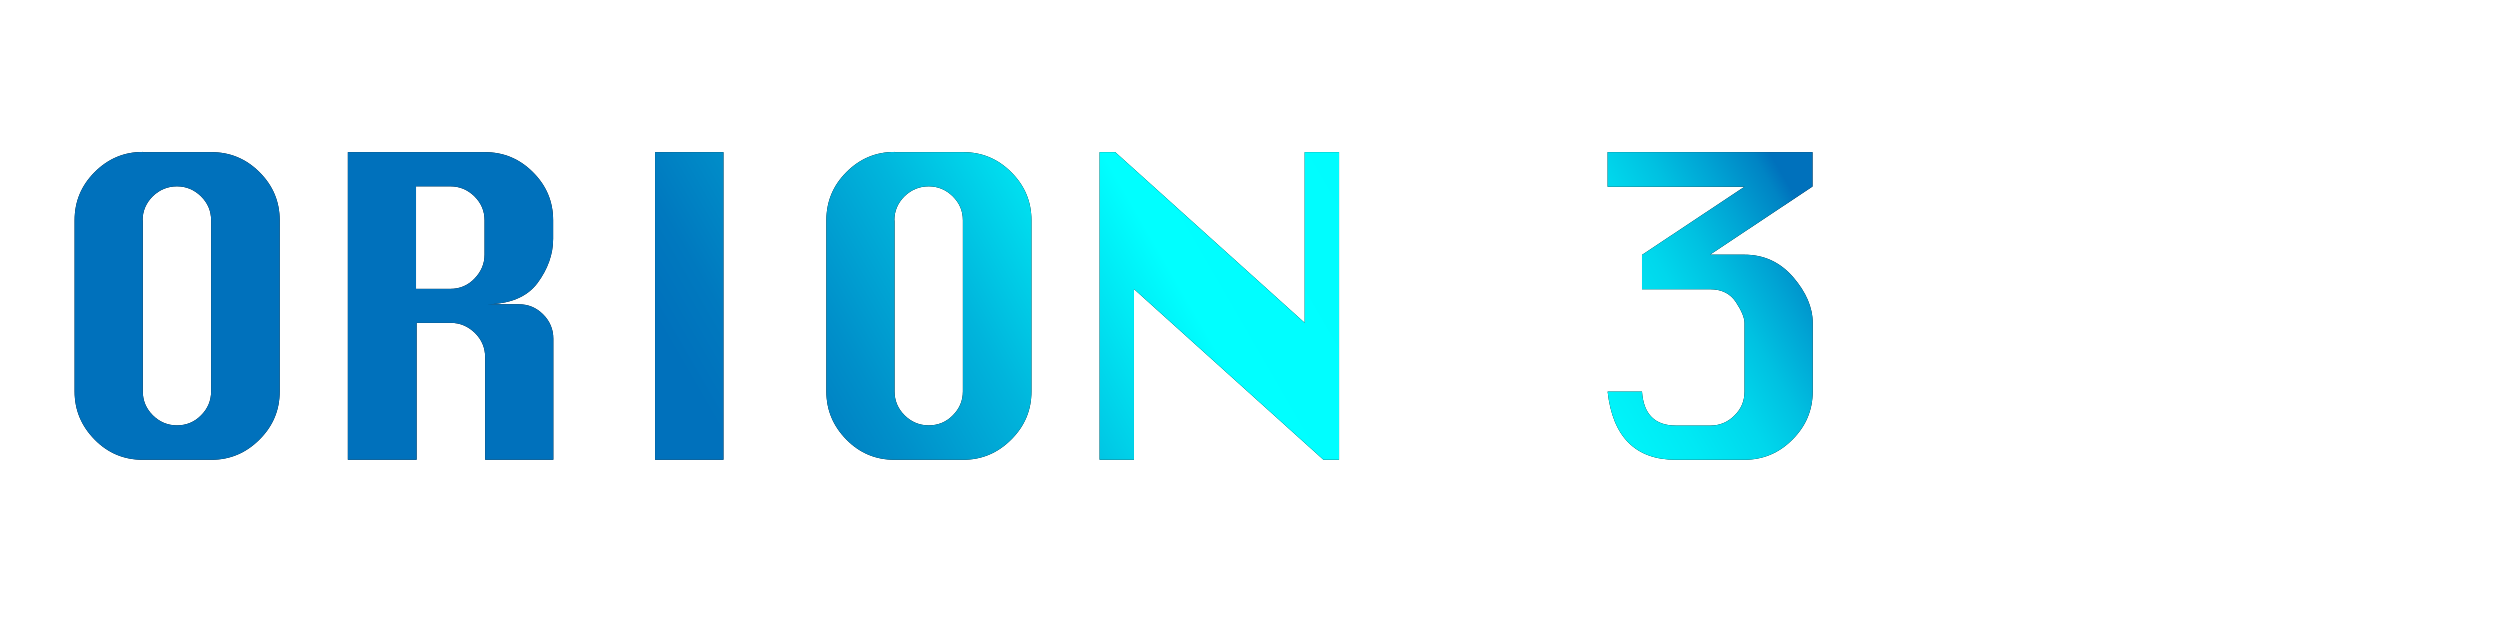
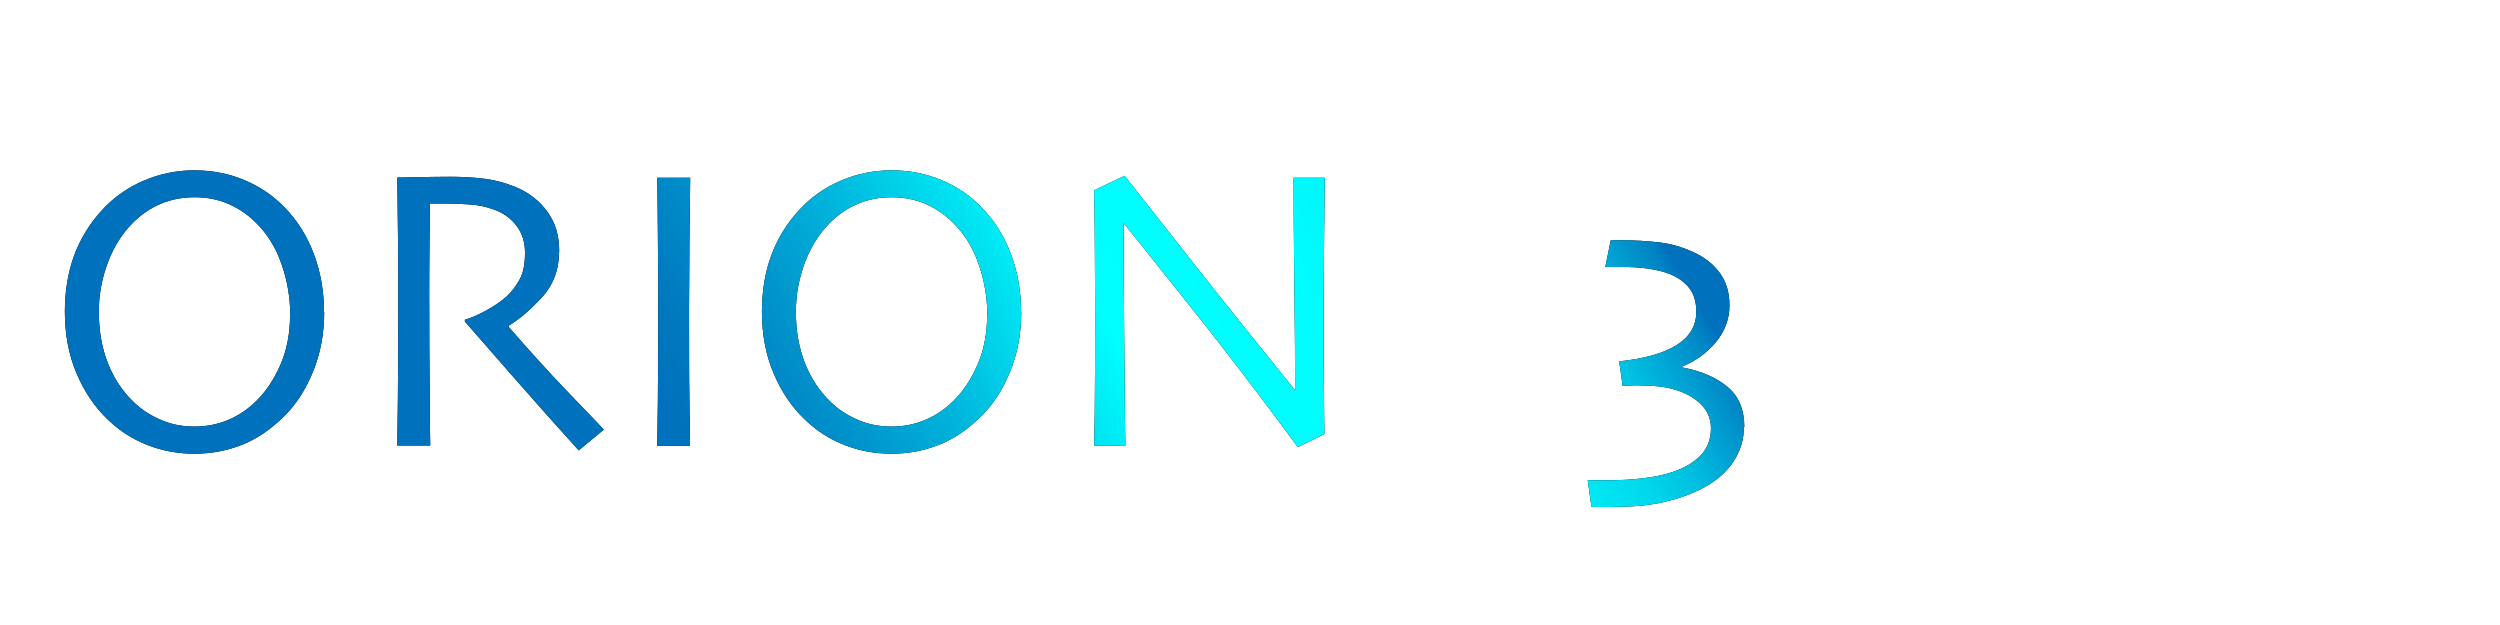
<svg xmlns="http://www.w3.org/2000/svg" id="Layer_3" data-name="Layer 3" viewBox="0 0 128 32">
  <defs>
-     <linearGradient id="linear-gradient" x1="16.73" y1="33.92" x2="84.09" y2="-5.02" gradientUnits="userSpaceOnUse">
+     <linearGradient id="linear-gradient" x1="17.53" y1="34.29" x2="78.31" y2="-.85" gradientUnits="userSpaceOnUse">
      <stop offset=".3" stop-color="#0071bc" />
      <stop offset=".34" stop-color="#0079bf" />
      <stop offset=".4" stop-color="#0090ca" />
      <stop offset=".48" stop-color="#00b5dc" />
      <stop offset=".57" stop-color="#00e9f4" />
      <stop offset=".61" stop-color="aqua" />
      <stop offset=".75" stop-color="#00fcfe" />
      <stop offset=".81" stop-color="#00f5fa" />
      <stop offset=".85" stop-color="#00e9f4" />
      <stop offset=".89" stop-color="#00d7ec" />
      <stop offset=".92" stop-color="#00c1e1" />
      <stop offset=".95" stop-color="#00a4d4" />
      <stop offset=".98" stop-color="#0084c4" />
      <stop offset=".99" stop-color="#0071bc" />
    </linearGradient>
  </defs>
  <g>
-     <path d="M7.31,7.79h3.51c.96,0,1.78.34,2.47,1.03.69.69,1.03,1.51,1.03,2.46v8.76c0,.95-.34,1.77-1.03,2.46-.69.69-1.51,1.04-2.47,1.04h-3.51c-.96,0-1.78-.34-2.46-1.03s-1.03-1.51-1.03-2.47v-8.76c0-.96.34-1.78,1.03-2.47s1.51-1.03,2.46-1.03ZM7.31,11.28v8.76c0,.47.17.88.51,1.22.34.34.76.52,1.24.52s.9-.17,1.24-.52c.34-.34.51-.75.51-1.22v-8.76c0-.48-.17-.88-.52-1.23-.35-.34-.76-.51-1.23-.51s-.89.17-1.24.51c-.34.34-.52.75-.52,1.23Z" fill="#000" stroke-width="0" />
-     <path d="M17.81,23.54V7.79h7.01c.96,0,1.78.34,2.47,1.03.69.69,1.03,1.51,1.03,2.46v.95c0,.78-.27,1.54-.8,2.26-.54.72-1.43,1.09-2.69,1.09h1.74c.48,0,.89.17,1.24.52.34.34.52.76.52,1.24v6.2h-3.49v-5.25c0-.48-.17-.89-.52-1.24-.35-.34-.76-.52-1.23-.52h-1.76v7.01h-3.49ZM21.3,14.79h1.76c.48,0,.89-.17,1.23-.52s.52-.76.52-1.23v-1.76c0-.48-.17-.88-.52-1.23-.35-.34-.76-.51-1.23-.51h-1.76v5.25Z" fill="#000" stroke-width="0" />
-     <path d="M33.54,23.54V7.79h3.5v15.75h-3.5Z" fill="#000" stroke-width="0" />
-     <path d="M45.8,7.79h3.51c.96,0,1.78.34,2.47,1.03.69.69,1.03,1.51,1.03,2.46v8.76c0,.95-.34,1.77-1.03,2.46-.69.69-1.51,1.04-2.47,1.04h-3.51c-.96,0-1.78-.34-2.46-1.03s-1.03-1.51-1.03-2.47v-8.76c0-.96.34-1.78,1.03-2.47s1.51-1.03,2.46-1.03ZM45.8,11.28v8.76c0,.47.17.88.51,1.22.34.34.76.52,1.24.52s.9-.17,1.24-.52c.34-.34.51-.75.51-1.22v-8.76c0-.48-.17-.88-.52-1.23-.35-.34-.76-.51-1.23-.51s-.89.17-1.24.51c-.34.34-.52.75-.52,1.23Z" fill="#000" stroke-width="0" />
-     <path d="M56.3,23.54V7.79h.8l9.7,8.74V7.79h1.76v15.75h-.8l-9.7-8.74v8.74h-1.76Z" fill="#000" stroke-width="0" />
-     <path d="M82.3,7.79h10.5v1.76s-5.25,3.49-5.25,3.49h1.76c1,0,1.83.38,2.5,1.15.66.77,1,1.55,1,2.34v3.51c0,.96-.35,1.78-1.04,2.47-.69.69-1.51,1.03-2.46,1.03h-3.51c-2.06,0-3.23-1.17-3.49-3.49h1.76c.08,1.16.66,1.74,1.74,1.74h1.76c.48,0,.89-.17,1.23-.51.35-.34.52-.75.52-1.23v-3.51c0-.27-.15-.63-.44-1.07-.29-.44-.73-.66-1.32-.66h-3.49v-1.76l5.25-3.49h-7.01v-1.76Z" fill="#000" stroke-width="0" />
+     <path d="M16.6,15.97c0,1.11-.19,2.12-.57,3.05-.38.93-.87,1.69-1.48,2.29-.68.67-1.39,1.16-2.15,1.46-.76.3-1.57.46-2.44.46s-1.65-.15-2.4-.44c-.75-.29-1.43-.72-2.03-1.3-.66-.62-1.2-1.41-1.6-2.35-.41-.95-.61-2.01-.61-3.19,0-1.05.16-2.01.48-2.88.32-.86.8-1.64,1.44-2.33.59-.64,1.3-1.14,2.12-1.49.82-.35,1.68-.53,2.59-.53s1.78.17,2.56.5c.79.33,1.47.79,2.04,1.38.67.68,1.18,1.49,1.52,2.41.35.93.52,1.91.52,2.96ZM14.86,16.13c0-.89-.15-1.76-.45-2.62-.3-.86-.75-1.58-1.36-2.16-.41-.4-.87-.7-1.38-.92s-1.08-.33-1.71-.33-1.19.11-1.72.33-1.01.55-1.44.98c-.55.55-.97,1.22-1.28,2.03-.3.81-.46,1.65-.46,2.52,0,.98.16,1.87.47,2.65.31.78.75,1.44,1.32,1.98.39.38.85.68,1.39.91.53.23,1.1.34,1.71.34s1.18-.11,1.71-.33,1.01-.54,1.44-.96c.51-.49.93-1.12,1.26-1.88.33-.76.49-1.61.49-2.54Z" fill="#000" stroke-width="0" />
+     <path d="M30.91,22l-1.28,1.06c-.15-.16-.68-.75-1.6-1.78-.92-1.03-2.33-2.64-4.23-4.82v-.09c.27-.07.62-.22,1.05-.45.43-.23.79-.48,1.09-.74.25-.23.47-.52.66-.86.19-.34.28-.8.28-1.38,0-.53-.14-.98-.42-1.36-.28-.38-.66-.66-1.14-.84-.4-.15-.81-.24-1.25-.27-.44-.03-.84-.05-1.21-.05-.25,0-.43,0-.56,0s-.23,0-.29,0c-.01,1.3-.02,2.45-.03,3.44s0,1.69,0,2.1c0,.94,0,2.21.02,3.82,0,1.61.02,2.62.03,3.03h-1.69c0-.41.02-1.21.03-2.38.01-1.18.02-2.65.02-4.4v-1.9c0-.92-.02-2.6-.05-5.04.07,0,.41,0,1.02-.02.61-.01,1.18-.02,1.7-.02.59,0,1.17.03,1.73.1.56.07,1.11.22,1.64.44.68.29,1.21.71,1.61,1.27s.59,1.21.59,1.96c0,.97-.3,1.78-.9,2.42-.6.65-1.16,1.12-1.69,1.44v.05c.94,1.09,1.96,2.22,3.08,3.39,1.12,1.16,1.72,1.79,1.8,1.88Z" fill="#000" stroke-width="0" />
+     <path d="M35.34,22.83h-1.69c0-.41.02-1.14.03-2.19s.02-2.56.02-4.53c0-.78,0-1.8-.01-3.07s-.02-2.58-.04-3.94h1.69c-.01.98-.03,2.11-.04,3.41,0,1.3-.02,2.35-.02,3.17,0,2.08,0,3.69.02,4.82.01,1.14.02,1.91.03,2.32Z" fill="#000" stroke-width="0" />
+     <path d="M52.29,15.97c0,1.11-.19,2.12-.57,3.05-.38.93-.87,1.69-1.48,2.29-.68.67-1.39,1.16-2.15,1.46-.76.3-1.57.46-2.44.46s-1.65-.15-2.4-.44c-.75-.29-1.43-.72-2.03-1.3-.66-.62-1.2-1.41-1.6-2.35-.41-.95-.61-2.01-.61-3.19,0-1.05.16-2.01.48-2.88.32-.86.8-1.64,1.44-2.33.59-.64,1.3-1.14,2.12-1.49.82-.35,1.68-.53,2.59-.53s1.78.17,2.56.5c.79.33,1.47.79,2.04,1.38.67.68,1.18,1.49,1.52,2.41.35.93.52,1.91.52,2.96ZM50.55,16.13c0-.89-.15-1.76-.45-2.62-.3-.86-.75-1.58-1.36-2.16-.41-.4-.87-.7-1.38-.92s-1.08-.33-1.71-.33-1.19.11-1.72.33-1.01.55-1.44.98c-.55.55-.97,1.22-1.28,2.03-.3.81-.46,1.65-.46,2.52,0,.98.16,1.87.47,2.65.31.78.75,1.44,1.32,1.98.39.38.85.68,1.39.91.53.23,1.1.34,1.71.34s1.18-.11,1.71-.33,1.01-.54,1.44-.96c.51-.49.93-1.12,1.26-1.88.33-.76.49-1.61.49-2.54Z" fill="#000" stroke-width="0" />
+     <path d="M67.83,9.1c-.01,1.07-.03,2.3-.04,3.68-.01,1.38-.02,2.38-.02,2.98,0,1.94,0,3.48.02,4.63.01,1.15.02,1.76.02,1.83l-1.36.67c-2.06-2.79-3.99-5.31-5.79-7.55-1.79-2.25-2.83-3.54-3.11-3.89h-.02c0,1.84.01,4.09.04,6.76.02,2.67.04,4.21.05,4.62h-1.6c0-.17.02-.78.03-1.83s.02-2.5.02-4.37c0-.75,0-1.73-.01-2.97,0-1.23-.02-2.54-.04-3.92l1.56-.74c.12.16,1.17,1.49,3.14,3.99,1.97,2.5,3.83,4.82,5.57,6.97h.02c0-1.06-.01-2.83-.04-5.32-.03-2.49-.04-4.34-.04-5.54h1.6Z" fill="#000" stroke-width="0" />
+     <path d="M89.29,21.86c0,.66-.19,1.26-.57,1.82-.38.56-.94,1.02-1.69,1.39-.62.3-1.29.52-1.99.67-.71.15-1.6.22-2.69.22-.16,0-.33,0-.5,0-.17,0-.29,0-.37-.02l-.19-1.35h1.03c.59,0,1.19-.03,1.77-.1s1.1-.17,1.53-.32c.63-.21,1.12-.5,1.46-.86.34-.36.52-.82.52-1.38,0-.49-.18-.91-.53-1.25s-.82-.59-1.38-.75c-.24-.07-.51-.12-.8-.15s-.64-.05-1.05-.05c-.15,0-.29,0-.42.01s-.24.01-.34.02l-.18-1.26c1.29-.13,2.26-.41,2.94-.83.67-.42,1.01-.99,1.01-1.71,0-.5-.12-.9-.36-1.21s-.59-.56-1.03-.73c-.31-.12-.68-.21-1.11-.27s-.84-.08-1.25-.08c-.18,0-.36,0-.55,0-.19,0-.31,0-.36,0l.28-1.37h.51c.72,0,1.38.04,1.97.11.6.07,1.19.24,1.77.51.55.25,1,.6,1.33,1.05s.5,1,.5,1.67-.23,1.32-.7,1.88c-.47.56-1.04.97-1.73,1.25v.04c.98.18,1.75.52,2.33,1s.86,1.17.86,2.06Z" fill="#000" stroke-width="0" />
  </g>
  <g>
-     <path d="M7.31,7.79h3.51c.96,0,1.78.34,2.47,1.03.69.69,1.03,1.51,1.03,2.46v8.76c0,.95-.34,1.77-1.03,2.46-.69.69-1.51,1.04-2.47,1.04h-3.51c-.96,0-1.78-.34-2.46-1.03s-1.03-1.51-1.03-2.47v-8.76c0-.96.34-1.78,1.03-2.47s1.51-1.03,2.46-1.03ZM7.31,11.28v8.76c0,.47.17.88.51,1.22.34.34.76.52,1.24.52s.9-.17,1.24-.52c.34-.34.51-.75.51-1.22v-8.76c0-.48-.17-.88-.52-1.23-.35-.34-.76-.51-1.23-.51s-.89.17-1.24.51c-.34.34-.52.75-.52,1.23Z" fill="url(#linear-gradient)" stroke-width="0" />
-     <path d="M17.81,23.54V7.79h7.01c.96,0,1.78.34,2.47,1.03.69.69,1.03,1.51,1.03,2.46v.95c0,.78-.27,1.54-.8,2.26-.54.72-1.43,1.09-2.69,1.09h1.74c.48,0,.89.17,1.24.52.34.34.52.76.52,1.24v6.2h-3.49v-5.25c0-.48-.17-.89-.52-1.24-.35-.34-.76-.52-1.23-.52h-1.76v7.01h-3.49ZM21.3,14.79h1.76c.48,0,.89-.17,1.23-.52s.52-.76.52-1.23v-1.76c0-.48-.17-.88-.52-1.23-.35-.34-.76-.51-1.23-.51h-1.76v5.25Z" fill="url(#linear-gradient)" stroke-width="0" />
-     <path d="M33.54,23.54V7.79h3.5v15.75h-3.5Z" fill="url(#linear-gradient)" stroke-width="0" />
-     <path d="M45.8,7.79h3.51c.96,0,1.78.34,2.47,1.03.69.69,1.03,1.51,1.03,2.46v8.76c0,.95-.34,1.77-1.03,2.46-.69.69-1.51,1.04-2.47,1.04h-3.51c-.96,0-1.78-.34-2.46-1.03s-1.03-1.51-1.03-2.47v-8.76c0-.96.34-1.78,1.03-2.47s1.51-1.03,2.46-1.03ZM45.8,11.28v8.76c0,.47.17.88.51,1.22.34.34.76.52,1.24.52s.9-.17,1.24-.52c.34-.34.51-.75.51-1.22v-8.76c0-.48-.17-.88-.52-1.23-.35-.34-.76-.51-1.23-.51s-.89.17-1.24.51c-.34.34-.52.75-.52,1.23Z" fill="url(#linear-gradient)" stroke-width="0" />
-     <path d="M56.3,23.54V7.79h.8l9.7,8.74V7.79h1.76v15.75h-.8l-9.7-8.74v8.74h-1.76Z" fill="url(#linear-gradient)" stroke-width="0" />
-     <path d="M82.3,7.79h10.5v1.76s-5.25,3.49-5.25,3.49h1.76c1,0,1.83.38,2.5,1.15.66.77,1,1.55,1,2.34v3.51c0,.96-.35,1.78-1.04,2.47-.69.69-1.51,1.03-2.46,1.03h-3.51c-2.06,0-3.23-1.17-3.49-3.49h1.76c.08,1.16.66,1.74,1.74,1.74h1.76c.48,0,.89-.17,1.23-.51.35-.34.52-.75.52-1.23v-3.51c0-.27-.15-.63-.44-1.07-.29-.44-.73-.66-1.32-.66h-3.49v-1.76l5.25-3.49h-7.01v-1.76Z" fill="url(#linear-gradient)" stroke-width="0" />
+     <path d="M16.6,15.97c0,1.11-.19,2.12-.57,3.05-.38.93-.87,1.69-1.48,2.29-.68.67-1.39,1.16-2.15,1.46-.76.3-1.57.46-2.44.46s-1.65-.15-2.4-.44c-.75-.29-1.43-.72-2.03-1.3-.66-.62-1.2-1.41-1.6-2.35-.41-.95-.61-2.01-.61-3.19,0-1.05.16-2.01.48-2.88.32-.86.8-1.64,1.44-2.33.59-.64,1.3-1.14,2.12-1.49.82-.35,1.68-.53,2.59-.53s1.78.17,2.56.5c.79.33,1.47.79,2.04,1.38.67.68,1.18,1.49,1.52,2.41.35.93.52,1.91.52,2.96ZM14.86,16.13c0-.89-.15-1.76-.45-2.62-.3-.86-.75-1.58-1.36-2.16-.41-.4-.87-.7-1.38-.92s-1.08-.33-1.71-.33-1.19.11-1.72.33-1.01.55-1.44.98c-.55.55-.97,1.22-1.28,2.03-.3.81-.46,1.65-.46,2.52,0,.98.16,1.87.47,2.65.31.78.75,1.44,1.32,1.98.39.38.85.68,1.39.91.53.23,1.1.34,1.71.34s1.18-.11,1.71-.33,1.01-.54,1.44-.96c.51-.49.93-1.12,1.26-1.88.33-.76.49-1.61.49-2.54Z" fill="url(#linear-gradient)" stroke-width="0" />
+     <path d="M30.91,22l-1.28,1.06c-.15-.16-.68-.75-1.6-1.78-.92-1.03-2.33-2.64-4.23-4.82v-.09c.27-.07.62-.22,1.05-.45.43-.23.79-.48,1.09-.74.25-.23.47-.52.66-.86.19-.34.28-.8.28-1.38,0-.53-.14-.98-.42-1.36-.28-.38-.66-.66-1.14-.84-.4-.15-.81-.24-1.25-.27-.44-.03-.84-.05-1.21-.05-.25,0-.43,0-.56,0s-.23,0-.29,0c-.01,1.3-.02,2.45-.03,3.44s0,1.69,0,2.1c0,.94,0,2.21.02,3.82,0,1.61.02,2.62.03,3.03h-1.69c0-.41.02-1.21.03-2.38.01-1.18.02-2.65.02-4.4v-1.9c0-.92-.02-2.6-.05-5.04.07,0,.41,0,1.02-.02.61-.01,1.18-.02,1.7-.02.59,0,1.17.03,1.73.1.56.07,1.11.22,1.64.44.68.29,1.21.71,1.61,1.27s.59,1.21.59,1.96c0,.97-.3,1.78-.9,2.42-.6.65-1.16,1.12-1.69,1.44v.05c.94,1.09,1.96,2.22,3.08,3.39,1.12,1.16,1.72,1.79,1.8,1.88Z" fill="url(#linear-gradient)" stroke-width="0" />
+     <path d="M35.34,22.83h-1.69c0-.41.02-1.14.03-2.19s.02-2.56.02-4.53c0-.78,0-1.8-.01-3.07s-.02-2.58-.04-3.94h1.69c-.01.98-.03,2.11-.04,3.41,0,1.3-.02,2.35-.02,3.17,0,2.08,0,3.69.02,4.82.01,1.14.02,1.91.03,2.32Z" fill="url(#linear-gradient)" stroke-width="0" />
+     <path d="M52.29,15.97c0,1.11-.19,2.12-.57,3.05-.38.93-.87,1.69-1.48,2.29-.68.67-1.39,1.16-2.15,1.46-.76.3-1.57.46-2.44.46s-1.65-.15-2.4-.44c-.75-.29-1.43-.72-2.03-1.3-.66-.62-1.2-1.41-1.6-2.35-.41-.95-.61-2.01-.61-3.19,0-1.05.16-2.01.48-2.88.32-.86.8-1.64,1.44-2.33.59-.64,1.3-1.14,2.12-1.49.82-.35,1.68-.53,2.59-.53s1.78.17,2.56.5c.79.33,1.47.79,2.04,1.38.67.68,1.18,1.49,1.52,2.41.35.93.52,1.91.52,2.96ZM50.55,16.13c0-.89-.15-1.76-.45-2.62-.3-.86-.75-1.58-1.36-2.16-.41-.4-.87-.7-1.38-.92s-1.08-.33-1.71-.33-1.19.11-1.72.33-1.01.55-1.44.98c-.55.55-.97,1.22-1.28,2.03-.3.81-.46,1.65-.46,2.52,0,.98.16,1.87.47,2.65.31.78.75,1.44,1.32,1.98.39.38.85.68,1.39.91.53.23,1.1.34,1.71.34s1.18-.11,1.71-.33,1.01-.54,1.44-.96c.51-.49.93-1.12,1.26-1.88.33-.76.49-1.61.49-2.54Z" fill="url(#linear-gradient)" stroke-width="0" />
+     <path d="M67.83,9.1c-.01,1.07-.03,2.3-.04,3.68-.01,1.38-.02,2.38-.02,2.98,0,1.94,0,3.48.02,4.63.01,1.15.02,1.76.02,1.83l-1.36.67c-2.06-2.79-3.99-5.31-5.79-7.55-1.79-2.25-2.83-3.54-3.11-3.89h-.02c0,1.84.01,4.09.04,6.76.02,2.67.04,4.21.05,4.62h-1.6c0-.17.02-.78.03-1.83s.02-2.5.02-4.37c0-.75,0-1.73-.01-2.97,0-1.23-.02-2.54-.04-3.92l1.56-.74c.12.16,1.17,1.49,3.14,3.99,1.97,2.5,3.83,4.82,5.57,6.97h.02c0-1.06-.01-2.83-.04-5.32-.03-2.49-.04-4.34-.04-5.54h1.6Z" fill="url(#linear-gradient)" stroke-width="0" />
+     <path d="M89.29,21.86c0,.66-.19,1.26-.57,1.82-.38.56-.94,1.02-1.69,1.39-.62.3-1.29.52-1.99.67-.71.15-1.6.22-2.69.22-.16,0-.33,0-.5,0-.17,0-.29,0-.37-.02l-.19-1.35h1.03c.59,0,1.19-.03,1.77-.1s1.1-.17,1.53-.32c.63-.21,1.12-.5,1.46-.86.34-.36.52-.82.52-1.38,0-.49-.18-.91-.53-1.25s-.82-.59-1.38-.75c-.24-.07-.51-.12-.8-.15s-.64-.05-1.05-.05c-.15,0-.29,0-.42.01s-.24.01-.34.02l-.18-1.26c1.29-.13,2.26-.41,2.94-.83.67-.42,1.01-.99,1.01-1.71,0-.5-.12-.9-.36-1.21s-.59-.56-1.03-.73c-.31-.12-.68-.21-1.11-.27s-.84-.08-1.25-.08c-.18,0-.36,0-.55,0-.19,0-.31,0-.36,0l.28-1.37h.51c.72,0,1.38.04,1.97.11.6.07,1.19.24,1.77.51.55.25,1,.6,1.33,1.05s.5,1,.5,1.67-.23,1.32-.7,1.88c-.47.56-1.04.97-1.73,1.25v.04c.98.18,1.75.52,2.33,1s.86,1.17.86,2.06Z" fill="url(#linear-gradient)" stroke-width="0" />
  </g>
</svg>
